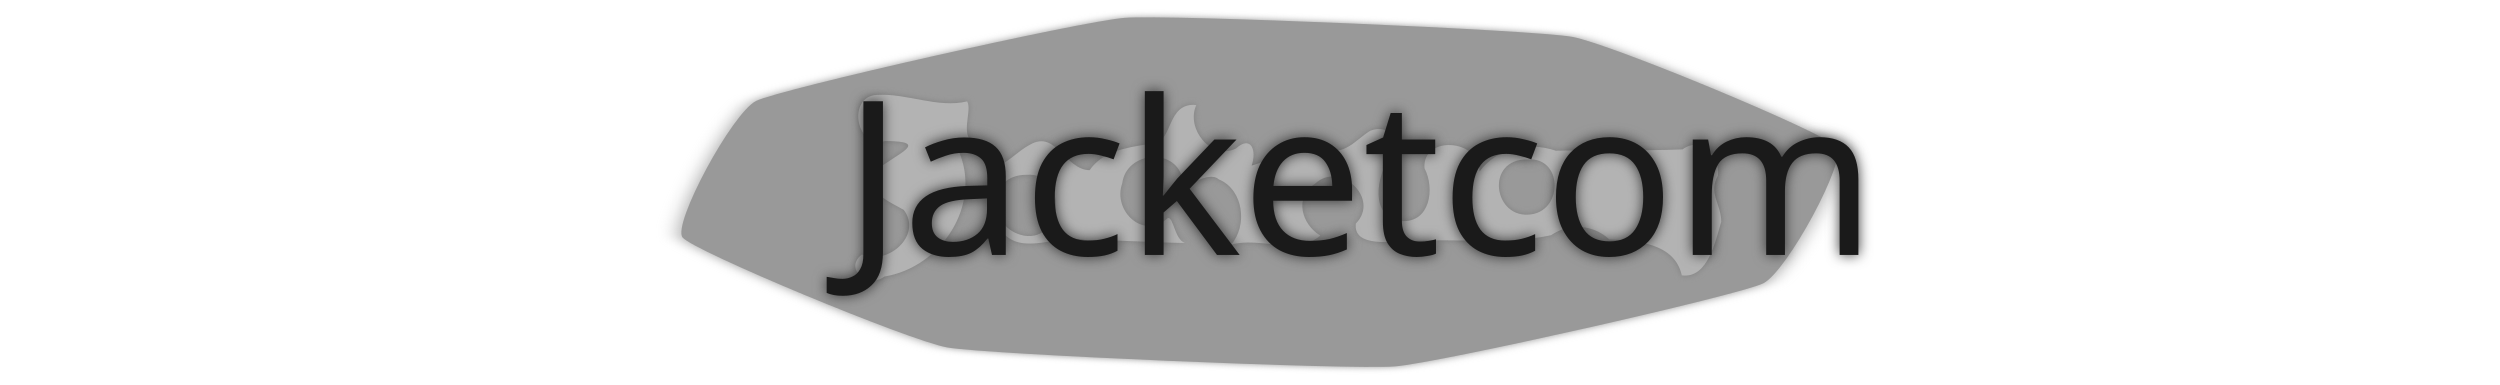
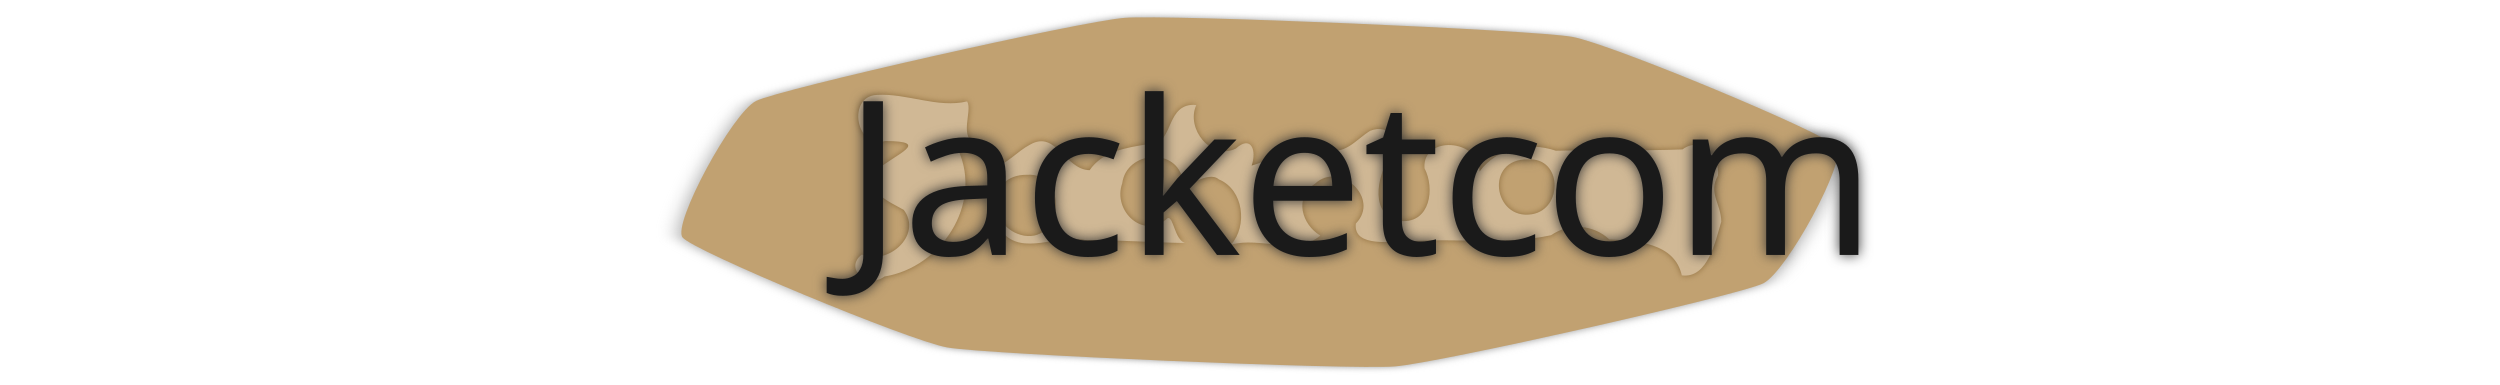
<svg xmlns="http://www.w3.org/2000/svg" width="150" height="23.057" viewBox="0 0 150 23.057" id="svg4203" version="1.1">
  <defs id="defs4205">
    <filter style="color-interpolation-filters:sRGB" id="filter4173">
      <feGaussianBlur stdDeviation="0.5 0.5" result="blur" id="feGaussianBlur4175" />
    </filter>
    <filter style="color-interpolation-filters:sRGB" id="filter4425">
      <feGaussianBlur stdDeviation="1 1" result="blur" id="feGaussianBlur4427" />
    </filter>
    <filter style="color-interpolation-filters:sRGB" id="filter4816">
      <feGaussianBlur stdDeviation="1 1" result="blur" id="feGaussianBlur4818" />
    </filter>
  </defs>
  <g id="layer1" transform="translate(-347.044,-473.6974)">
    <g id="g4860" transform="matrix(1.024354,0,0,1.177523,28.30352,-86.45414)">
      <path transform="matrix(0.6262668,-0.00171532,-0.00883992,0.1655444,199.7272,383.8562)" d="m 351.961,645.685 c -2.187,3.635 -29.999,24.195 -34.115,25.219 -4.117,1.024 -38.32,-4.104 -41.956,-6.291 -3.635,-2.187 -24.195,-29.999 -25.219,-34.115 -1.024,-4.117 4.104,-38.32 6.291,-41.956 2.187,-3.635 29.999,-24.195 34.115,-25.219 4.117,-1.024 38.32,4.104 41.956,6.291 3.635,2.187 24.195,29.999 25.219,34.115 1.024,4.117 -4.104,38.32 -6.291,41.956 z" id="path4180-3" style="opacity:1;fill:#999999;fill-opacity:1;stroke:none;stroke-width:2.08;stroke-miterlimit:4;stroke-dasharray:none;stroke-opacity:0;filter:url(#filter4816)" />
-       <path transform="matrix(0.6262668,-0.00171532,-0.00883992,0.1655444,199.7272,383.8562)" d="m 351.961,645.685 c -2.187,3.635 -29.999,24.195 -34.115,25.219 -4.117,1.024 -38.32,-4.104 -41.956,-6.291 -3.635,-2.187 -24.195,-29.999 -25.219,-34.115 -1.024,-4.117 4.104,-38.32 6.291,-41.956 2.187,-3.635 29.999,-24.195 34.115,-25.219 4.117,-1.024 38.32,4.104 41.956,6.291 3.635,2.187 24.195,29.999 25.219,34.115 1.024,4.117 -4.104,38.32 -6.291,41.956 z" id="path4180" style="opacity:1;fill:#999999;fill-opacity:1;stroke:none;stroke-width:2.08;stroke-miterlimit:4;stroke-dasharray:none;stroke-opacity:0" />
+       <path transform="matrix(0.6262668,-0.00171532,-0.00883992,0.1655444,199.7272,383.8562)" d="m 351.961,645.685 c -2.187,3.635 -29.999,24.195 -34.115,25.219 -4.117,1.024 -38.32,-4.104 -41.956,-6.291 -3.635,-2.187 -24.195,-29.999 -25.219,-34.115 -1.024,-4.117 4.104,-38.32 6.291,-41.956 2.187,-3.635 29.999,-24.195 34.115,-25.219 4.117,-1.024 38.32,4.104 41.956,6.291 3.635,2.187 24.195,29.999 25.219,34.115 1.024,4.117 -4.104,38.32 -6.291,41.956 z" id="path4180" style="opacity:1;fill:#c1a171;fill-opacity:1;stroke:none;stroke-width:2.08;stroke-miterlimit:4;stroke-dasharray:none;stroke-opacity:0" />
    </g>
-     <path style="font-style:normal;font-variant:normal;font-weight:normal;font-stretch:normal;font-size:40px;line-height:125%;font-family:'Old English Text MT';-inkscape-font-specification:'Old English Text MT';letter-spacing:0px;word-spacing:0px;fill:#808080;fill-opacity:1;stroke:none;stroke-width:1px;stroke-linecap:butt;stroke-linejoin:miter;stroke-opacity:1;filter:url(#filter4173)" d="m 339.376,465.972 c -4.805,0.201 -3.468,8.766 1.345,7.441 7.617,0.018 1.606,2.126 -1.396,4.695 -1.938,3.637 2.034,5.044 4.383,6.406 3.083,4.125 -2.635,9.056 -6.754,7.189 -2.903,2.219 0.783,5.669 3.637,3.559 9.155,-1.488 15.893,-11.629 11.889,-20.457 -1.68,-2.767 7.283,3.964 3.165,-0.646 -3.325,-1.259 -0.76,-5.484 -1.715,-7.141 -4.796,1.137 -9.703,-1.345 -14.555,-1.047 z m 50.658,1.613 c -4.222,0.422 -2.829,6.809 -7.016,6.338 -3.373,0.56 -7.261,1.125 -9.338,4.191 -4.012,-0.084 -5.373,-6.555 -9.611,-4.123 -2.045,1.046 -3.813,3.262 -5.906,3.658 0.721,3.084 -1.48,7.405 1.441,10.453 3.279,3.896 8.968,0.253 13.344,1.27 5.346,-0.013 10.968,0.411 16.104,0.482 -1.699,-0.601 -1.835,-4.297 -2.787,-4.023 -3.855,3.624 -8.934,-1.149 -7.324,-5.604 0.671,-5.268 8.935,-5.887 9.779,-0.391 0.398,1.609 4.006,-1.819 5.812,-0.232 3.981,1.65 4.653,7.494 1.949,10.51 4.616,-1.302 10.655,1.786 14.398,-1.463 -3.017,-1.804 -4.265,-6.176 -0.877,-8.338 3.943,-3.759 10.615,2.311 6.598,6.398 -0.474,4.006 6.09,2.784 8.391,2.893 7.638,-0.603 15.688,0.606 23.088,-1.006 3.001,-2.055 6.872,-1.693 9.404,0.68 4.334,0.189 10.514,0.525 11.682,5.793 4.25,0.559 5.436,-5.655 6.369,-8.654 -0.041,-2.924 -2.145,-4.636 -0.545,-7.436 0.414,-3.107 -2.761,-6.447 -5.709,-4.227 -6.789,0.261 -13.788,0.072 -20.43,0.211 -4.344,-1.477 -9.515,-0.485 -12.303,3.371 0.034,-5.347 -9.286,-5.876 -8.875,-0.543 1.709,3.261 0.927,8.832 -3.734,8.518 -5.23,-0.674 -3.959,-7.254 -1.842,-10.377 1.998,-2.533 -0.12,-5.385 -3.166,-4.184 -2.287,1.354 -4.309,4.359 -7.508,2.768 -4.157,-1.35 -7.792,1.786 -11.621,2.852 0.877,-2.463 -0.102,-4.968 -2.537,-2.758 -3.991,1.969 -8.116,-3.187 -6.391,-6.992 -0.275,-0.061 -0.561,-0.069 -0.84,-0.035 z m 54.336,8.791 c 5.54,-0.355 5.673,8.004 0.641,8.84 -6.255,1.04 -7.689,-9.015 -0.641,-8.84 z m -80.799,2.48 c 6.644,-0.422 5.895,10.842 -0.467,9.812 -5.953,-1.155 -6.236,-9.867 0.467,-9.812 z" id="text4747-8" transform="matrix(0.3720985,0,0,0.3720985,273.3767,306.0032)" />
-     <path style="font-style:normal;font-variant:normal;font-weight:normal;font-stretch:normal;font-size:40px;line-height:125%;font-family:'Old English Text MT';-inkscape-font-specification:'Old English Text MT';letter-spacing:0px;word-spacing:0px;fill:#b3b3b3;fill-opacity:1;stroke:none;stroke-width:1px;stroke-linecap:butt;stroke-linejoin:miter;stroke-opacity:1" d="m 399.658,479.391 c -1.788,0.075 -1.29,3.262 0.5,2.769 2.834,0.007 0.598,0.791 -0.519,1.747 -0.721,1.353 0.757,1.877 1.631,2.384 1.147,1.535 -0.981,3.37 -2.513,2.675 -1.08,0.826 0.291,2.109 1.353,1.324 3.407,-0.554 5.914,-4.327 4.424,-7.612 -0.625,-1.03 2.71,1.475 1.178,-0.24 -1.237,-0.468 -0.283,-2.041 -0.638,-2.657 -1.785,0.423 -3.61,-0.5 -5.416,-0.39 z m 18.85,0.6 c -1.571,0.157 -1.053,2.534 -2.611,2.358 -1.255,0.208 -2.702,0.419 -3.475,1.56 -1.493,-0.031 -1.999,-2.439 -3.576,-1.534 -0.761,0.389 -1.419,1.214 -2.198,1.361 0.268,1.148 -0.551,2.756 0.536,3.89 1.22,1.45 3.337,0.094 4.965,0.472 1.989,-0.005 4.081,0.153 5.992,0.18 -0.632,-0.224 -0.683,-1.599 -1.037,-1.497 -1.434,1.348 -3.324,-0.427 -2.725,-2.085 0.25,-1.96 3.325,-2.191 3.639,-0.145 0.148,0.599 1.49,-0.677 2.163,-0.086 1.481,0.614 1.731,2.788 0.725,3.911 1.718,-0.484 3.965,0.665 5.358,-0.544 -1.122,-0.671 -1.587,-2.298 -0.326,-3.103 1.467,-1.399 3.95,0.86 2.455,2.381 -0.176,1.491 2.266,1.036 3.122,1.076 2.842,-0.224 5.837,0.226 8.591,-0.374 1.117,-0.765 2.557,-0.63 3.499,0.253 1.613,0.07 3.912,0.195 4.347,2.156 1.582,0.208 2.023,-2.104 2.37,-3.22 -0.015,-1.088 -0.798,-1.725 -0.203,-2.767 0.154,-1.156 -1.027,-2.399 -2.124,-1.573 -2.526,0.097 -5.13,0.027 -7.602,0.079 -1.616,-0.55 -3.541,-0.181 -4.578,1.254 0.013,-1.989 -3.455,-2.187 -3.302,-0.202 0.636,1.213 0.345,3.286 -1.39,3.169 -1.946,-0.251 -1.473,-2.699 -0.685,-3.861 0.743,-0.943 -0.045,-2.004 -1.178,-1.557 -0.851,0.504 -1.603,1.622 -2.794,1.03 -1.547,-0.502 -2.899,0.665 -4.324,1.061 0.326,-0.916 -0.038,-1.849 -0.944,-1.026 -1.485,0.733 -3.02,-1.186 -2.378,-2.602 -0.102,-0.023 -0.209,-0.026 -0.312,-0.013 z m 20.218,3.271 c 2.062,-0.132 2.111,2.978 0.238,3.289 -2.328,0.387 -2.861,-3.355 -0.238,-3.289 z m -30.065,0.923 c 2.472,-0.157 2.193,4.034 -0.174,3.651 -2.215,-0.43 -2.32,-3.671 0.174,-3.651 z" id="text4747" />
+     <path style="font-style:normal;font-variant:normal;font-weight:normal;font-stretch:normal;font-size:40px;line-height:125%;font-family:'Old English Text MT';-inkscape-font-specification:'Old English Text MT';letter-spacing:0px;word-spacing:0px;fill:#8e6e3e;fill-opacity:1;stroke:none;stroke-width:1px;stroke-linecap:butt;stroke-linejoin:miter;stroke-opacity:1;filter:url(#filter4173)" d="m 339.376,465.972 c -4.805,0.201 -3.468,8.766 1.345,7.441 7.617,0.018 1.606,2.126 -1.396,4.695 -1.938,3.637 2.034,5.044 4.383,6.406 3.083,4.125 -2.635,9.056 -6.754,7.189 -2.903,2.219 0.783,5.669 3.637,3.559 9.155,-1.488 15.893,-11.629 11.889,-20.457 -1.68,-2.767 7.283,3.964 3.165,-0.646 -3.325,-1.259 -0.76,-5.484 -1.715,-7.141 -4.796,1.137 -9.703,-1.345 -14.555,-1.047 z m 50.658,1.613 c -4.222,0.422 -2.829,6.809 -7.016,6.338 -3.373,0.56 -7.261,1.125 -9.338,4.191 -4.012,-0.084 -5.373,-6.555 -9.611,-4.123 -2.045,1.046 -3.813,3.262 -5.906,3.658 0.721,3.084 -1.48,7.405 1.441,10.453 3.279,3.896 8.968,0.253 13.344,1.27 5.346,-0.013 10.968,0.411 16.104,0.482 -1.699,-0.601 -1.835,-4.297 -2.787,-4.023 -3.855,3.624 -8.934,-1.149 -7.324,-5.604 0.671,-5.268 8.935,-5.887 9.779,-0.391 0.398,1.609 4.006,-1.819 5.812,-0.232 3.981,1.65 4.653,7.494 1.949,10.51 4.616,-1.302 10.655,1.786 14.398,-1.463 -3.017,-1.804 -4.265,-6.176 -0.877,-8.338 3.943,-3.759 10.615,2.311 6.598,6.398 -0.474,4.006 6.09,2.784 8.391,2.893 7.638,-0.603 15.688,0.606 23.088,-1.006 3.001,-2.055 6.872,-1.693 9.404,0.68 4.334,0.189 10.514,0.525 11.682,5.793 4.25,0.559 5.436,-5.655 6.369,-8.654 -0.041,-2.924 -2.145,-4.636 -0.545,-7.436 0.414,-3.107 -2.761,-6.447 -5.709,-4.227 -6.789,0.261 -13.788,0.072 -20.43,0.211 -4.344,-1.477 -9.515,-0.485 -12.303,3.371 0.034,-5.347 -9.286,-5.876 -8.875,-0.543 1.709,3.261 0.927,8.832 -3.734,8.518 -5.23,-0.674 -3.959,-7.254 -1.842,-10.377 1.998,-2.533 -0.12,-5.385 -3.166,-4.184 -2.287,1.354 -4.309,4.359 -7.508,2.768 -4.157,-1.35 -7.792,1.786 -11.621,2.852 0.877,-2.463 -0.102,-4.968 -2.537,-2.758 -3.991,1.969 -8.116,-3.187 -6.391,-6.992 -0.275,-0.061 -0.561,-0.069 -0.84,-0.035 z m 54.336,8.791 c 5.54,-0.355 5.673,8.004 0.641,8.84 -6.255,1.04 -7.689,-9.015 -0.641,-8.84 z m -80.799,2.48 c 6.644,-0.422 5.895,10.842 -0.467,9.812 -5.953,-1.155 -6.236,-9.867 0.467,-9.812 z" id="text4747-8" transform="matrix(0.3720985,0,0,0.3720985,273.3767,306.0032)" />
+     <path style="font-style:normal;font-variant:normal;font-weight:normal;font-stretch:normal;font-size:40px;line-height:125%;font-family:'Old English Text MT';-inkscape-font-specification:'Old English Text MT';letter-spacing:0px;word-spacing:0px;fill:#d0b895;fill-opacity:1;stroke:none;stroke-width:1px;stroke-linecap:butt;stroke-linejoin:miter;stroke-opacity:1" d="m 399.658,479.391 c -1.788,0.075 -1.29,3.262 0.5,2.769 2.834,0.007 0.598,0.791 -0.519,1.747 -0.721,1.353 0.757,1.877 1.631,2.384 1.147,1.535 -0.981,3.37 -2.513,2.675 -1.08,0.826 0.291,2.109 1.353,1.324 3.407,-0.554 5.914,-4.327 4.424,-7.612 -0.625,-1.03 2.71,1.475 1.178,-0.24 -1.237,-0.468 -0.283,-2.041 -0.638,-2.657 -1.785,0.423 -3.61,-0.5 -5.416,-0.39 z m 18.85,0.6 c -1.571,0.157 -1.053,2.534 -2.611,2.358 -1.255,0.208 -2.702,0.419 -3.475,1.56 -1.493,-0.031 -1.999,-2.439 -3.576,-1.534 -0.761,0.389 -1.419,1.214 -2.198,1.361 0.268,1.148 -0.551,2.756 0.536,3.89 1.22,1.45 3.337,0.094 4.965,0.472 1.989,-0.005 4.081,0.153 5.992,0.18 -0.632,-0.224 -0.683,-1.599 -1.037,-1.497 -1.434,1.348 -3.324,-0.427 -2.725,-2.085 0.25,-1.96 3.325,-2.191 3.639,-0.145 0.148,0.599 1.49,-0.677 2.163,-0.086 1.481,0.614 1.731,2.788 0.725,3.911 1.718,-0.484 3.965,0.665 5.358,-0.544 -1.122,-0.671 -1.587,-2.298 -0.326,-3.103 1.467,-1.399 3.95,0.86 2.455,2.381 -0.176,1.491 2.266,1.036 3.122,1.076 2.842,-0.224 5.837,0.226 8.591,-0.374 1.117,-0.765 2.557,-0.63 3.499,0.253 1.613,0.07 3.912,0.195 4.347,2.156 1.582,0.208 2.023,-2.104 2.37,-3.22 -0.015,-1.088 -0.798,-1.725 -0.203,-2.767 0.154,-1.156 -1.027,-2.399 -2.124,-1.573 -2.526,0.097 -5.13,0.027 -7.602,0.079 -1.616,-0.55 -3.541,-0.181 -4.578,1.254 0.013,-1.989 -3.455,-2.187 -3.302,-0.202 0.636,1.213 0.345,3.286 -1.39,3.169 -1.946,-0.251 -1.473,-2.699 -0.685,-3.861 0.743,-0.943 -0.045,-2.004 -1.178,-1.557 -0.851,0.504 -1.603,1.622 -2.794,1.03 -1.547,-0.502 -2.899,0.665 -4.324,1.061 0.326,-0.916 -0.038,-1.849 -0.944,-1.026 -1.485,0.733 -3.02,-1.186 -2.378,-2.602 -0.102,-0.023 -0.209,-0.026 -0.312,-0.013 z m 20.218,3.271 c 2.062,-0.132 2.111,2.978 0.238,3.289 -2.328,0.387 -2.861,-3.355 -0.238,-3.289 z m -30.065,0.923 c 2.472,-0.157 2.193,4.034 -0.174,3.651 -2.215,-0.43 -2.32,-3.671 0.174,-3.651 z" id="text4747" />
    <text xml:space="preserve" style="font-style:normal;font-variant:normal;font-weight:normal;font-stretch:normal;font-size:34.729px;line-height:125%;font-family:'Old English Text MT';-inkscape-font-specification:'Old English Text MT';letter-spacing:0px;word-spacing:0px;fill:#333333;fill-opacity:1;stroke:none;stroke-width:1px;stroke-linecap:butt;stroke-linejoin:miter;stroke-opacity:1;filter:url(#filter4425)" x="334.01" y="491.769" id="text4743-9" transform="matrix(0.3720985,0,0,0.3720985,273.3767,306.0032)">
      <tspan id="tspan4745-5" x="334.01" y="491.769">Jacketcom</tspan>
    </text>
    <text xml:space="preserve" style="font-style:normal;font-variant:normal;font-weight:normal;font-stretch:normal;font-size:12.923px;line-height:125%;font-family:'Old English Text MT';-inkscape-font-specification:'Old English Text MT';letter-spacing:0px;word-spacing:0px;fill:#1a1a1a;fill-opacity:1;stroke:none;stroke-width:1px;stroke-linecap:butt;stroke-linejoin:miter;stroke-opacity:1" x="397.661" y="488.99" id="text4743">
      <tspan id="tspan4745" x="397.661" y="488.99">Jacketcom</tspan>
    </text>
  </g>
</svg>
